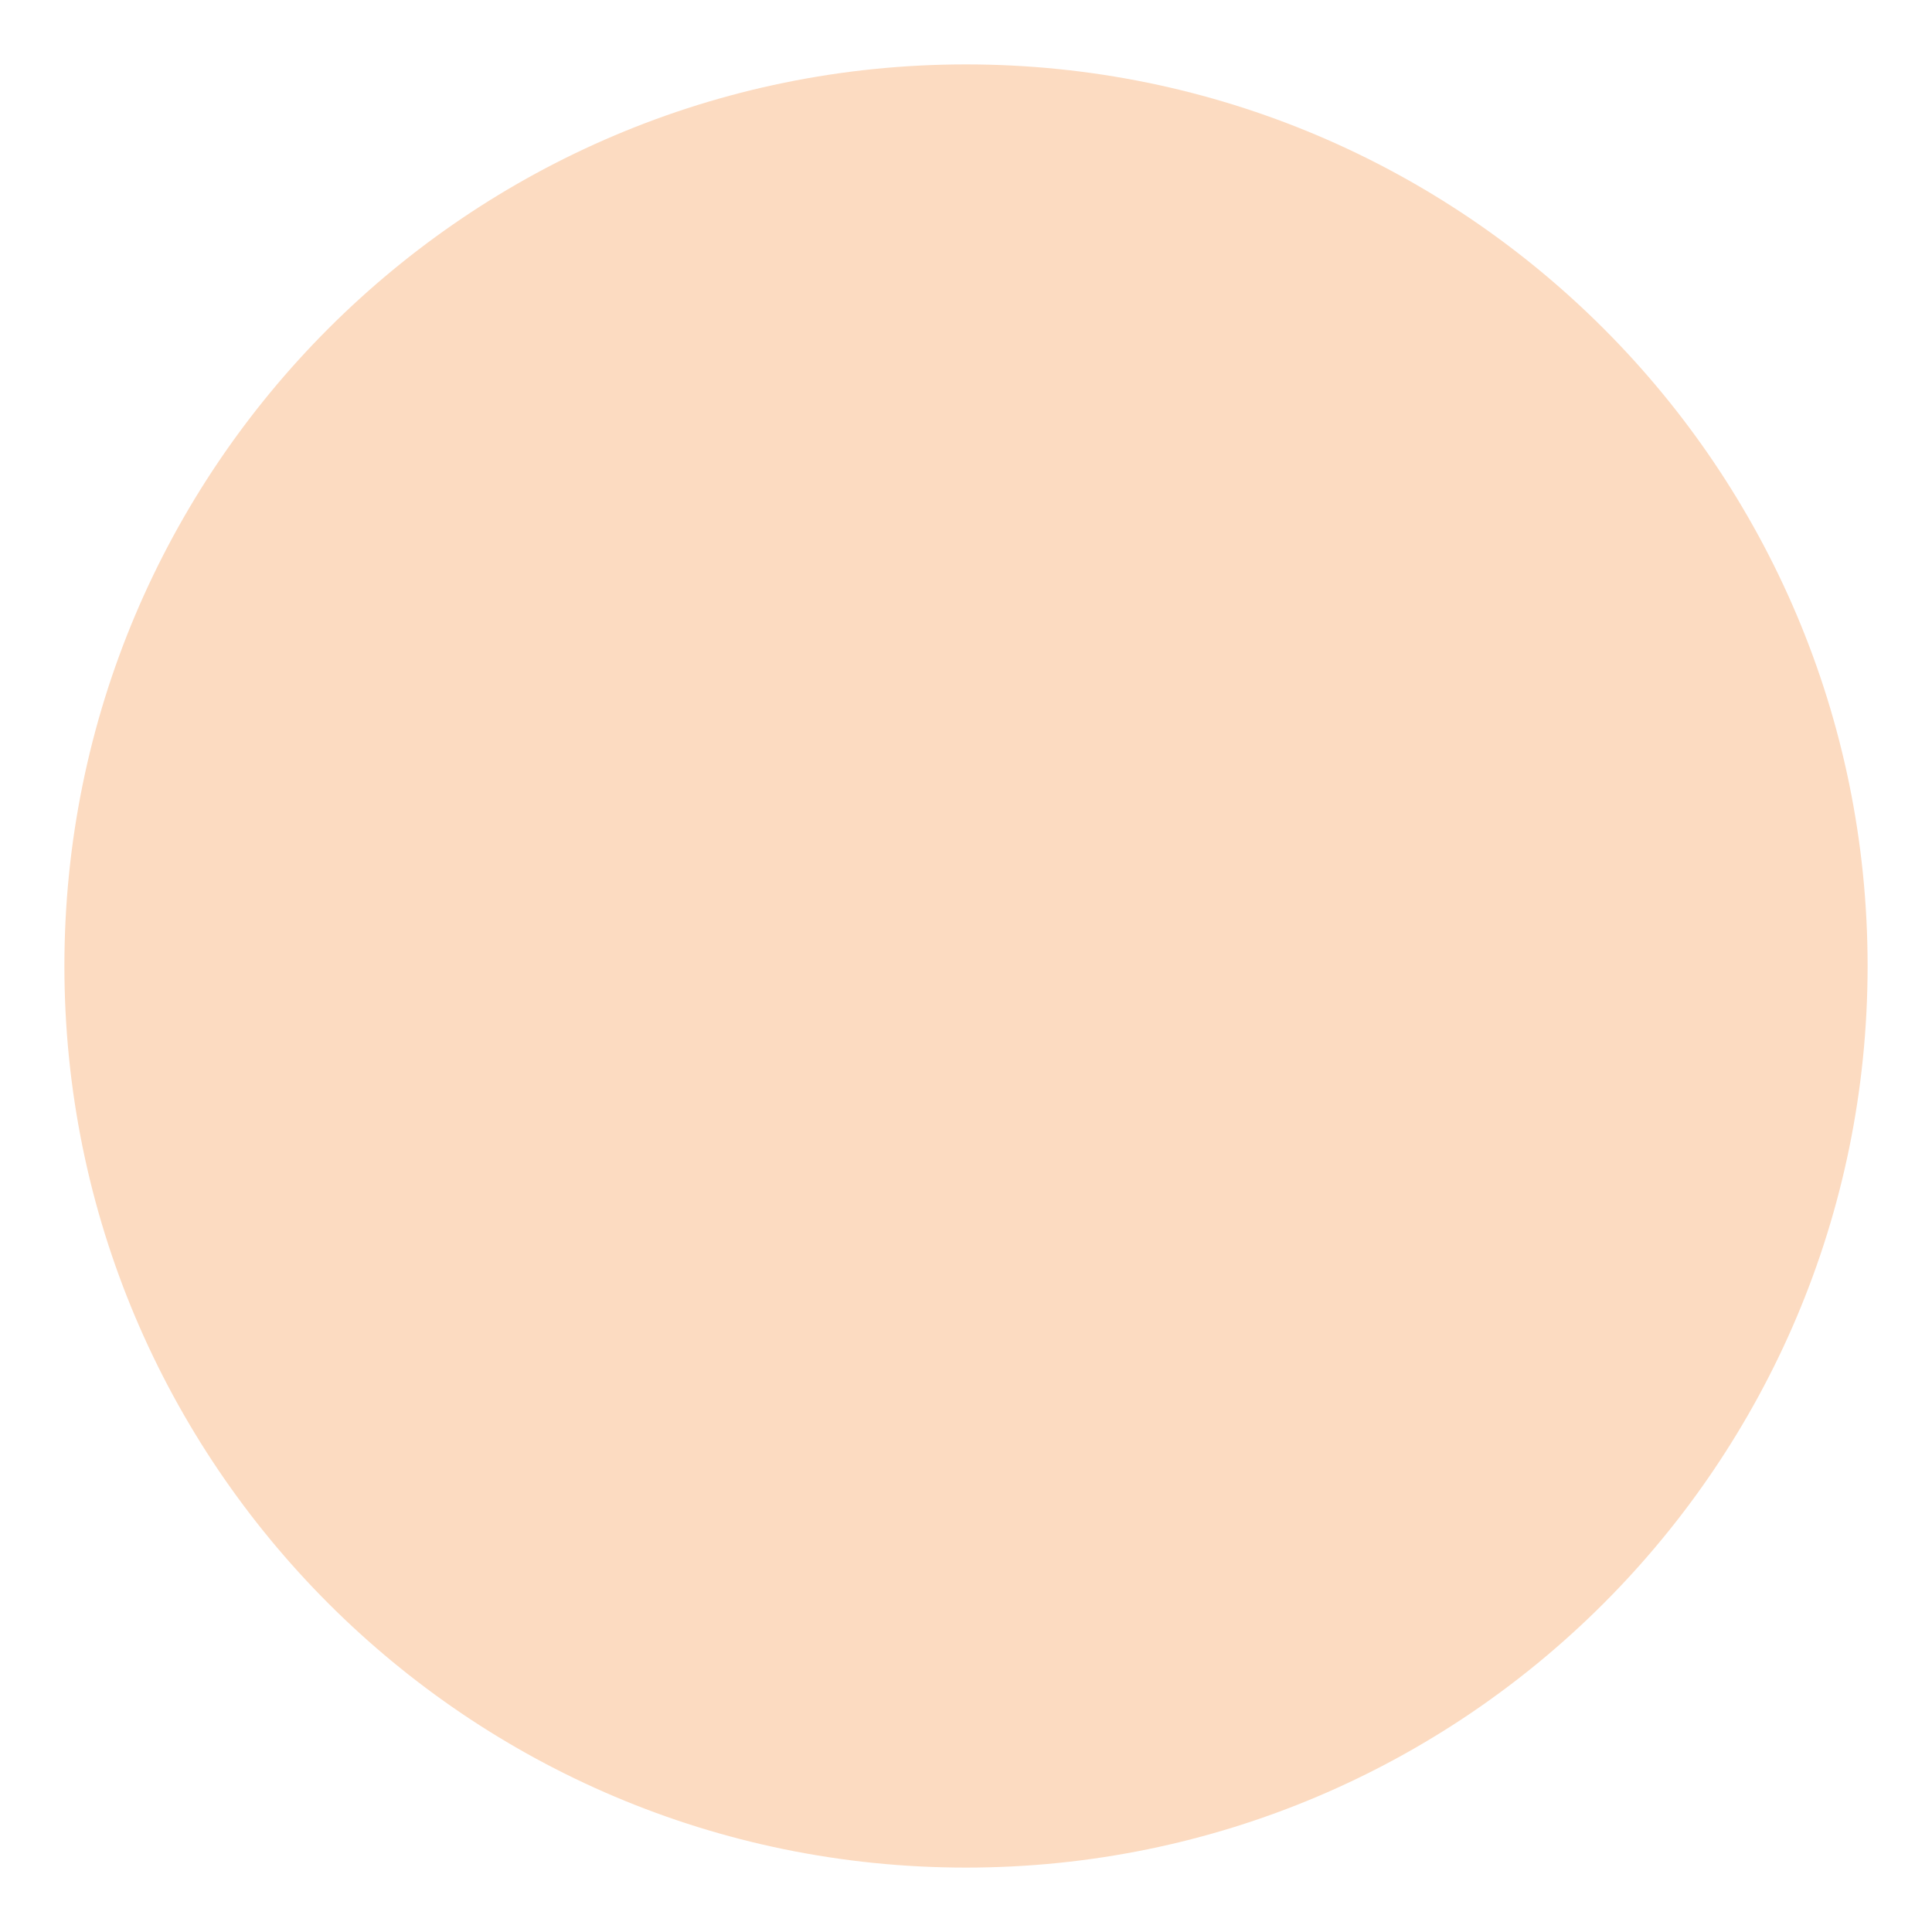
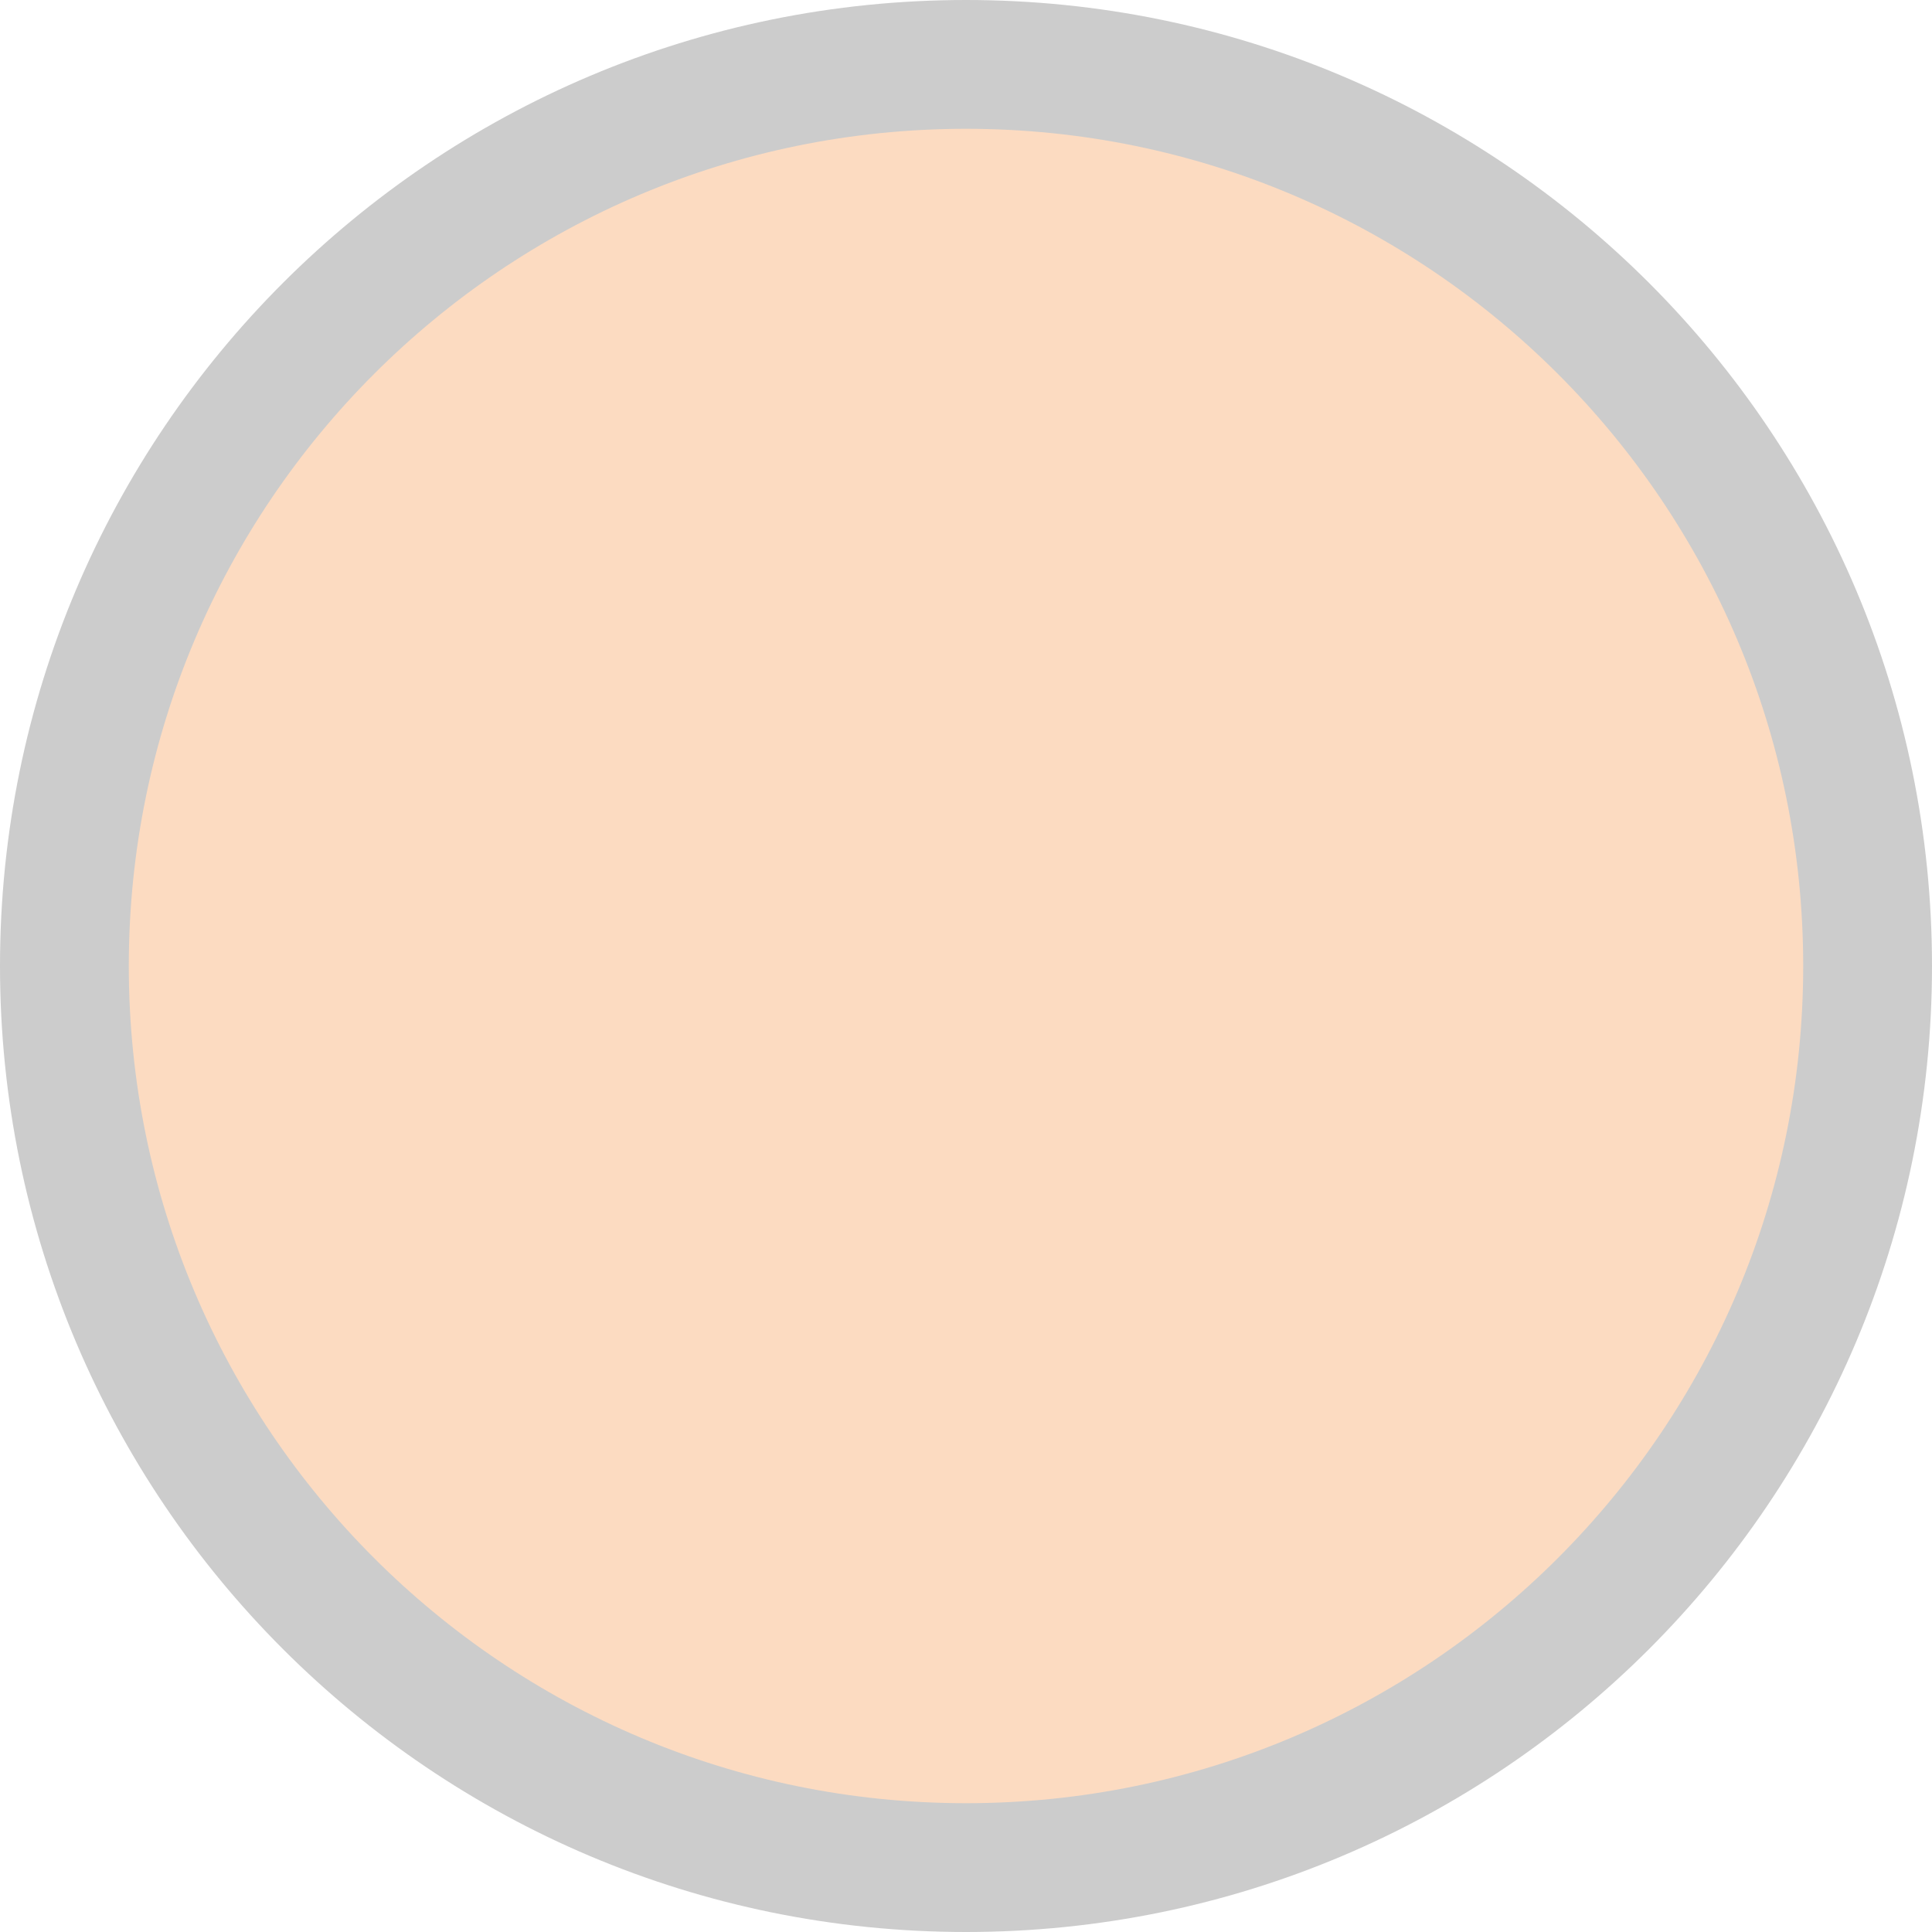
<svg xmlns="http://www.w3.org/2000/svg" width="30" height="30" viewBox="0 0 30 30" fill="none">
-   <rect x="1" y="1" width="28" height="28" rx="14" fill="#FCDBC1" stroke="EEEEEE" stroke-width="2" />
+   <rect x="1" y="1" width="28" height="28" rx="14" fill="#FCDBC1" stroke="#CCCCCC" stroke-width="2" />
</svg>
